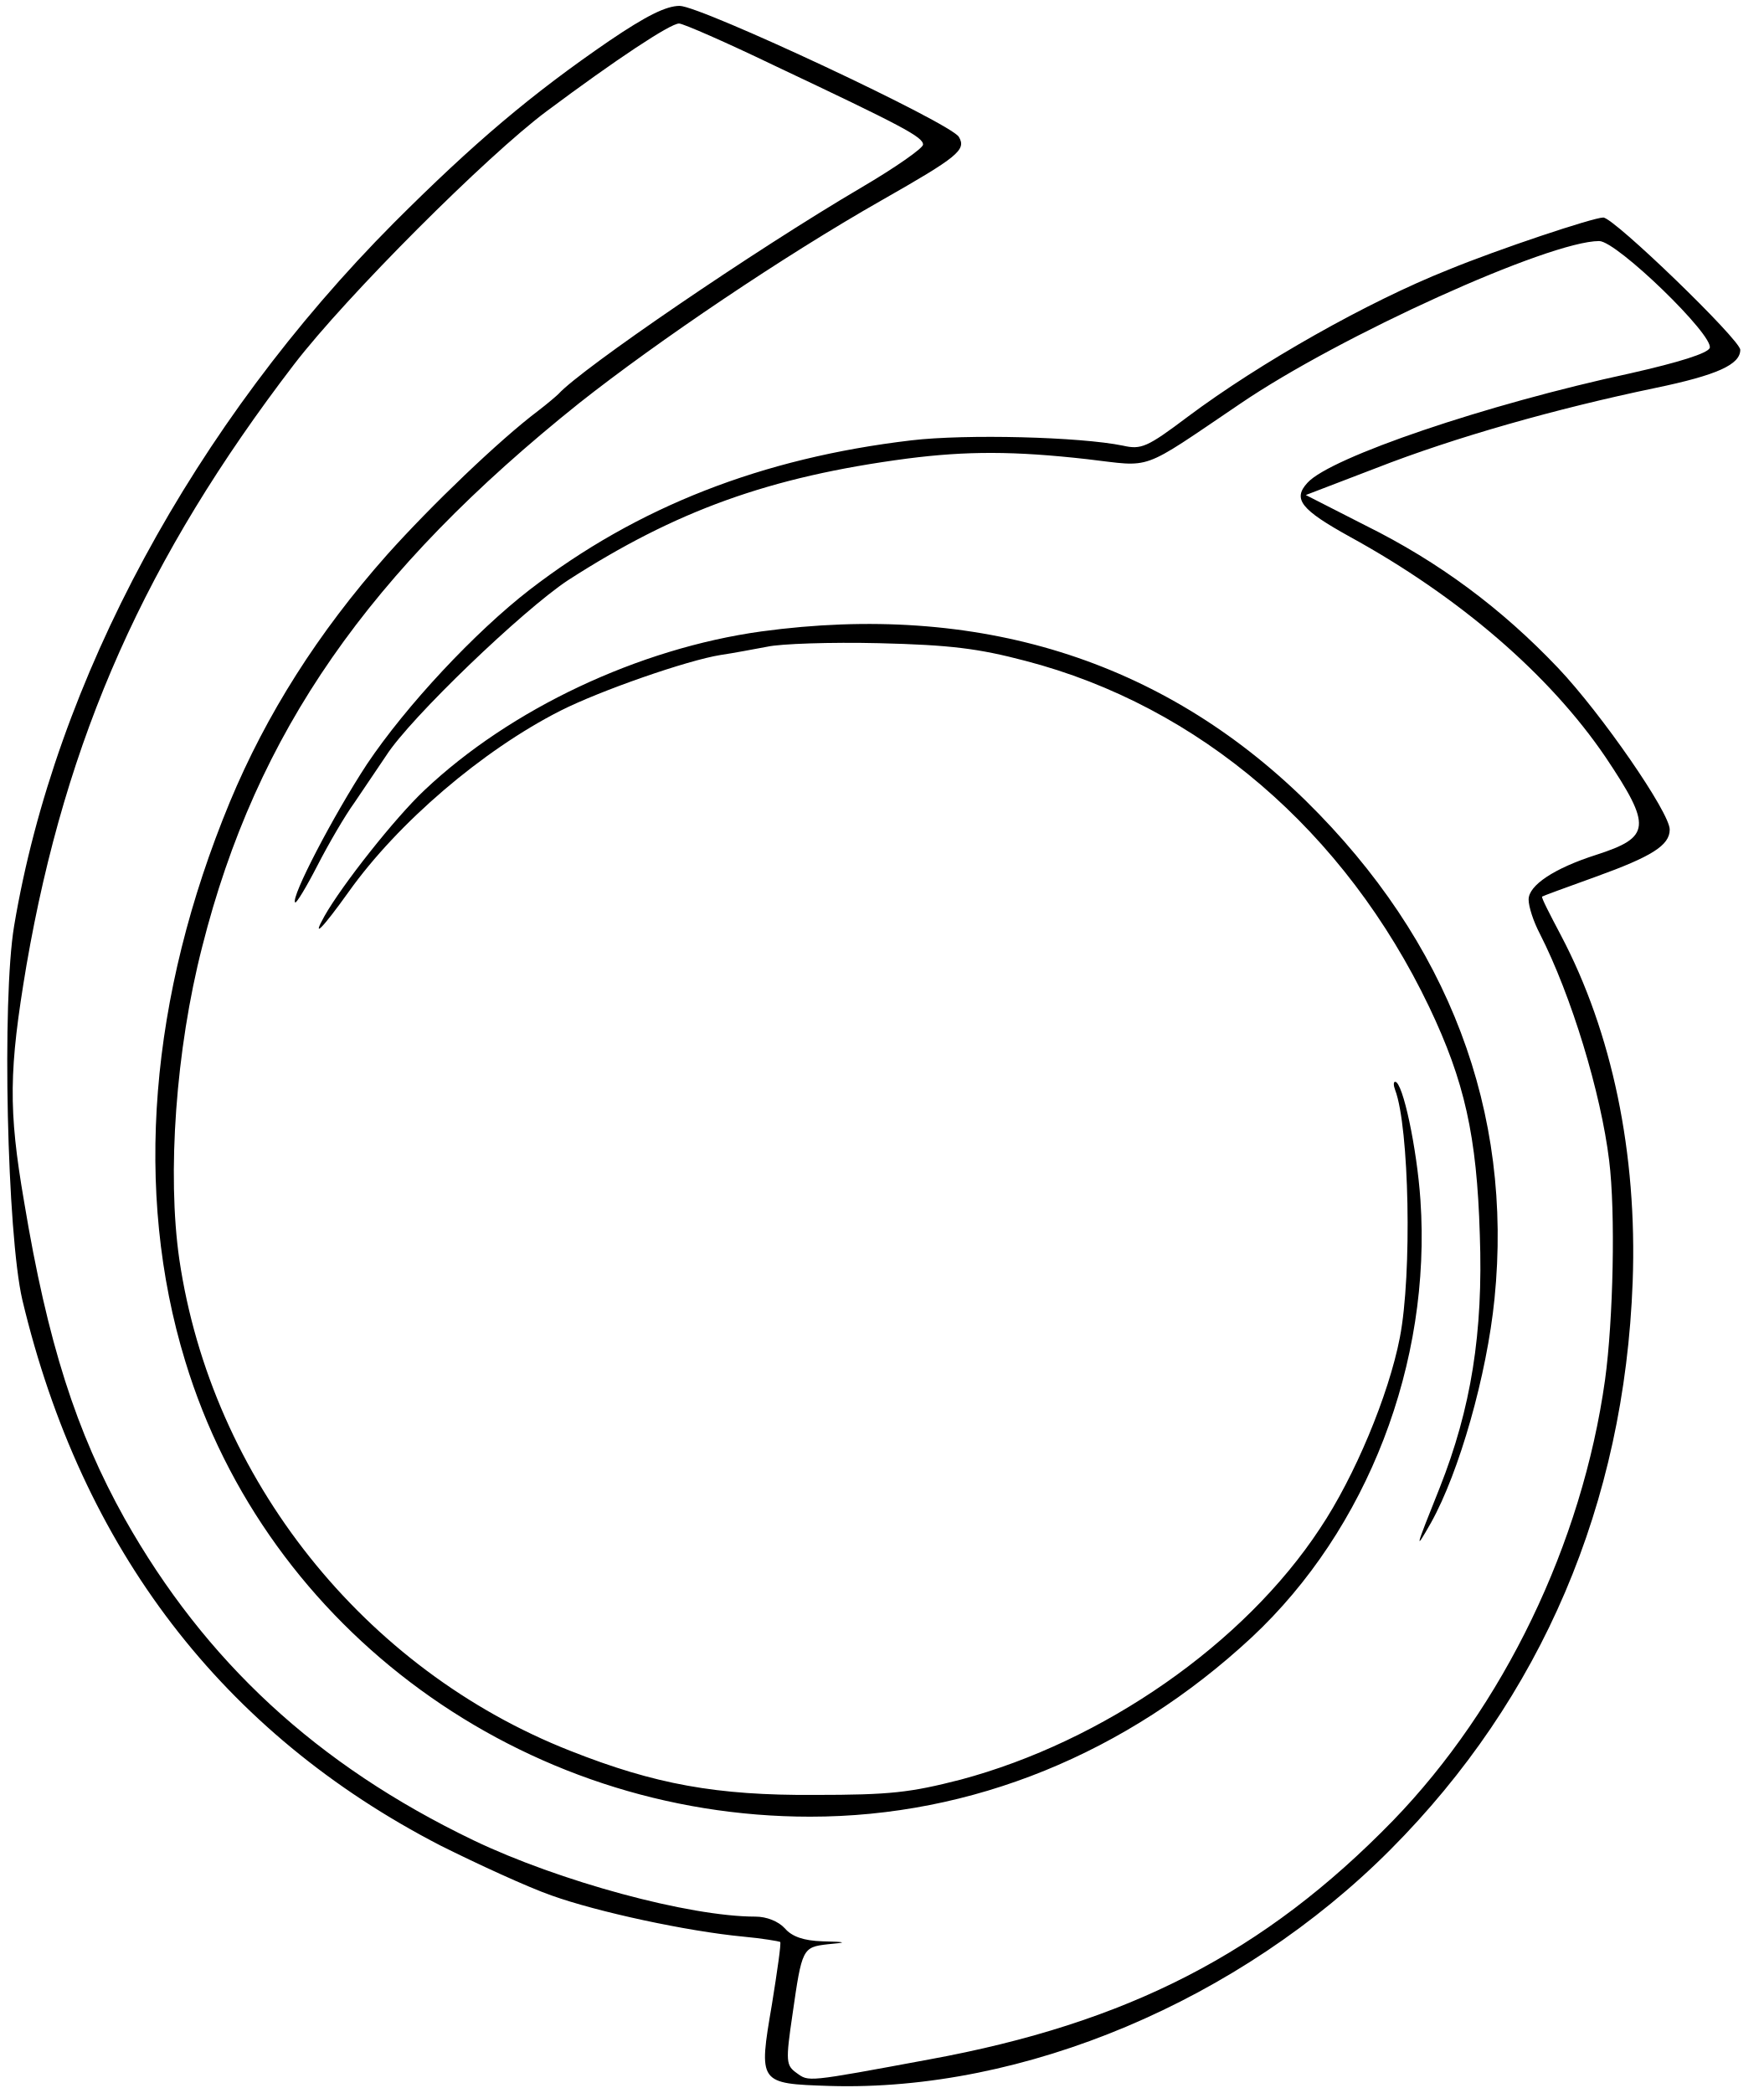
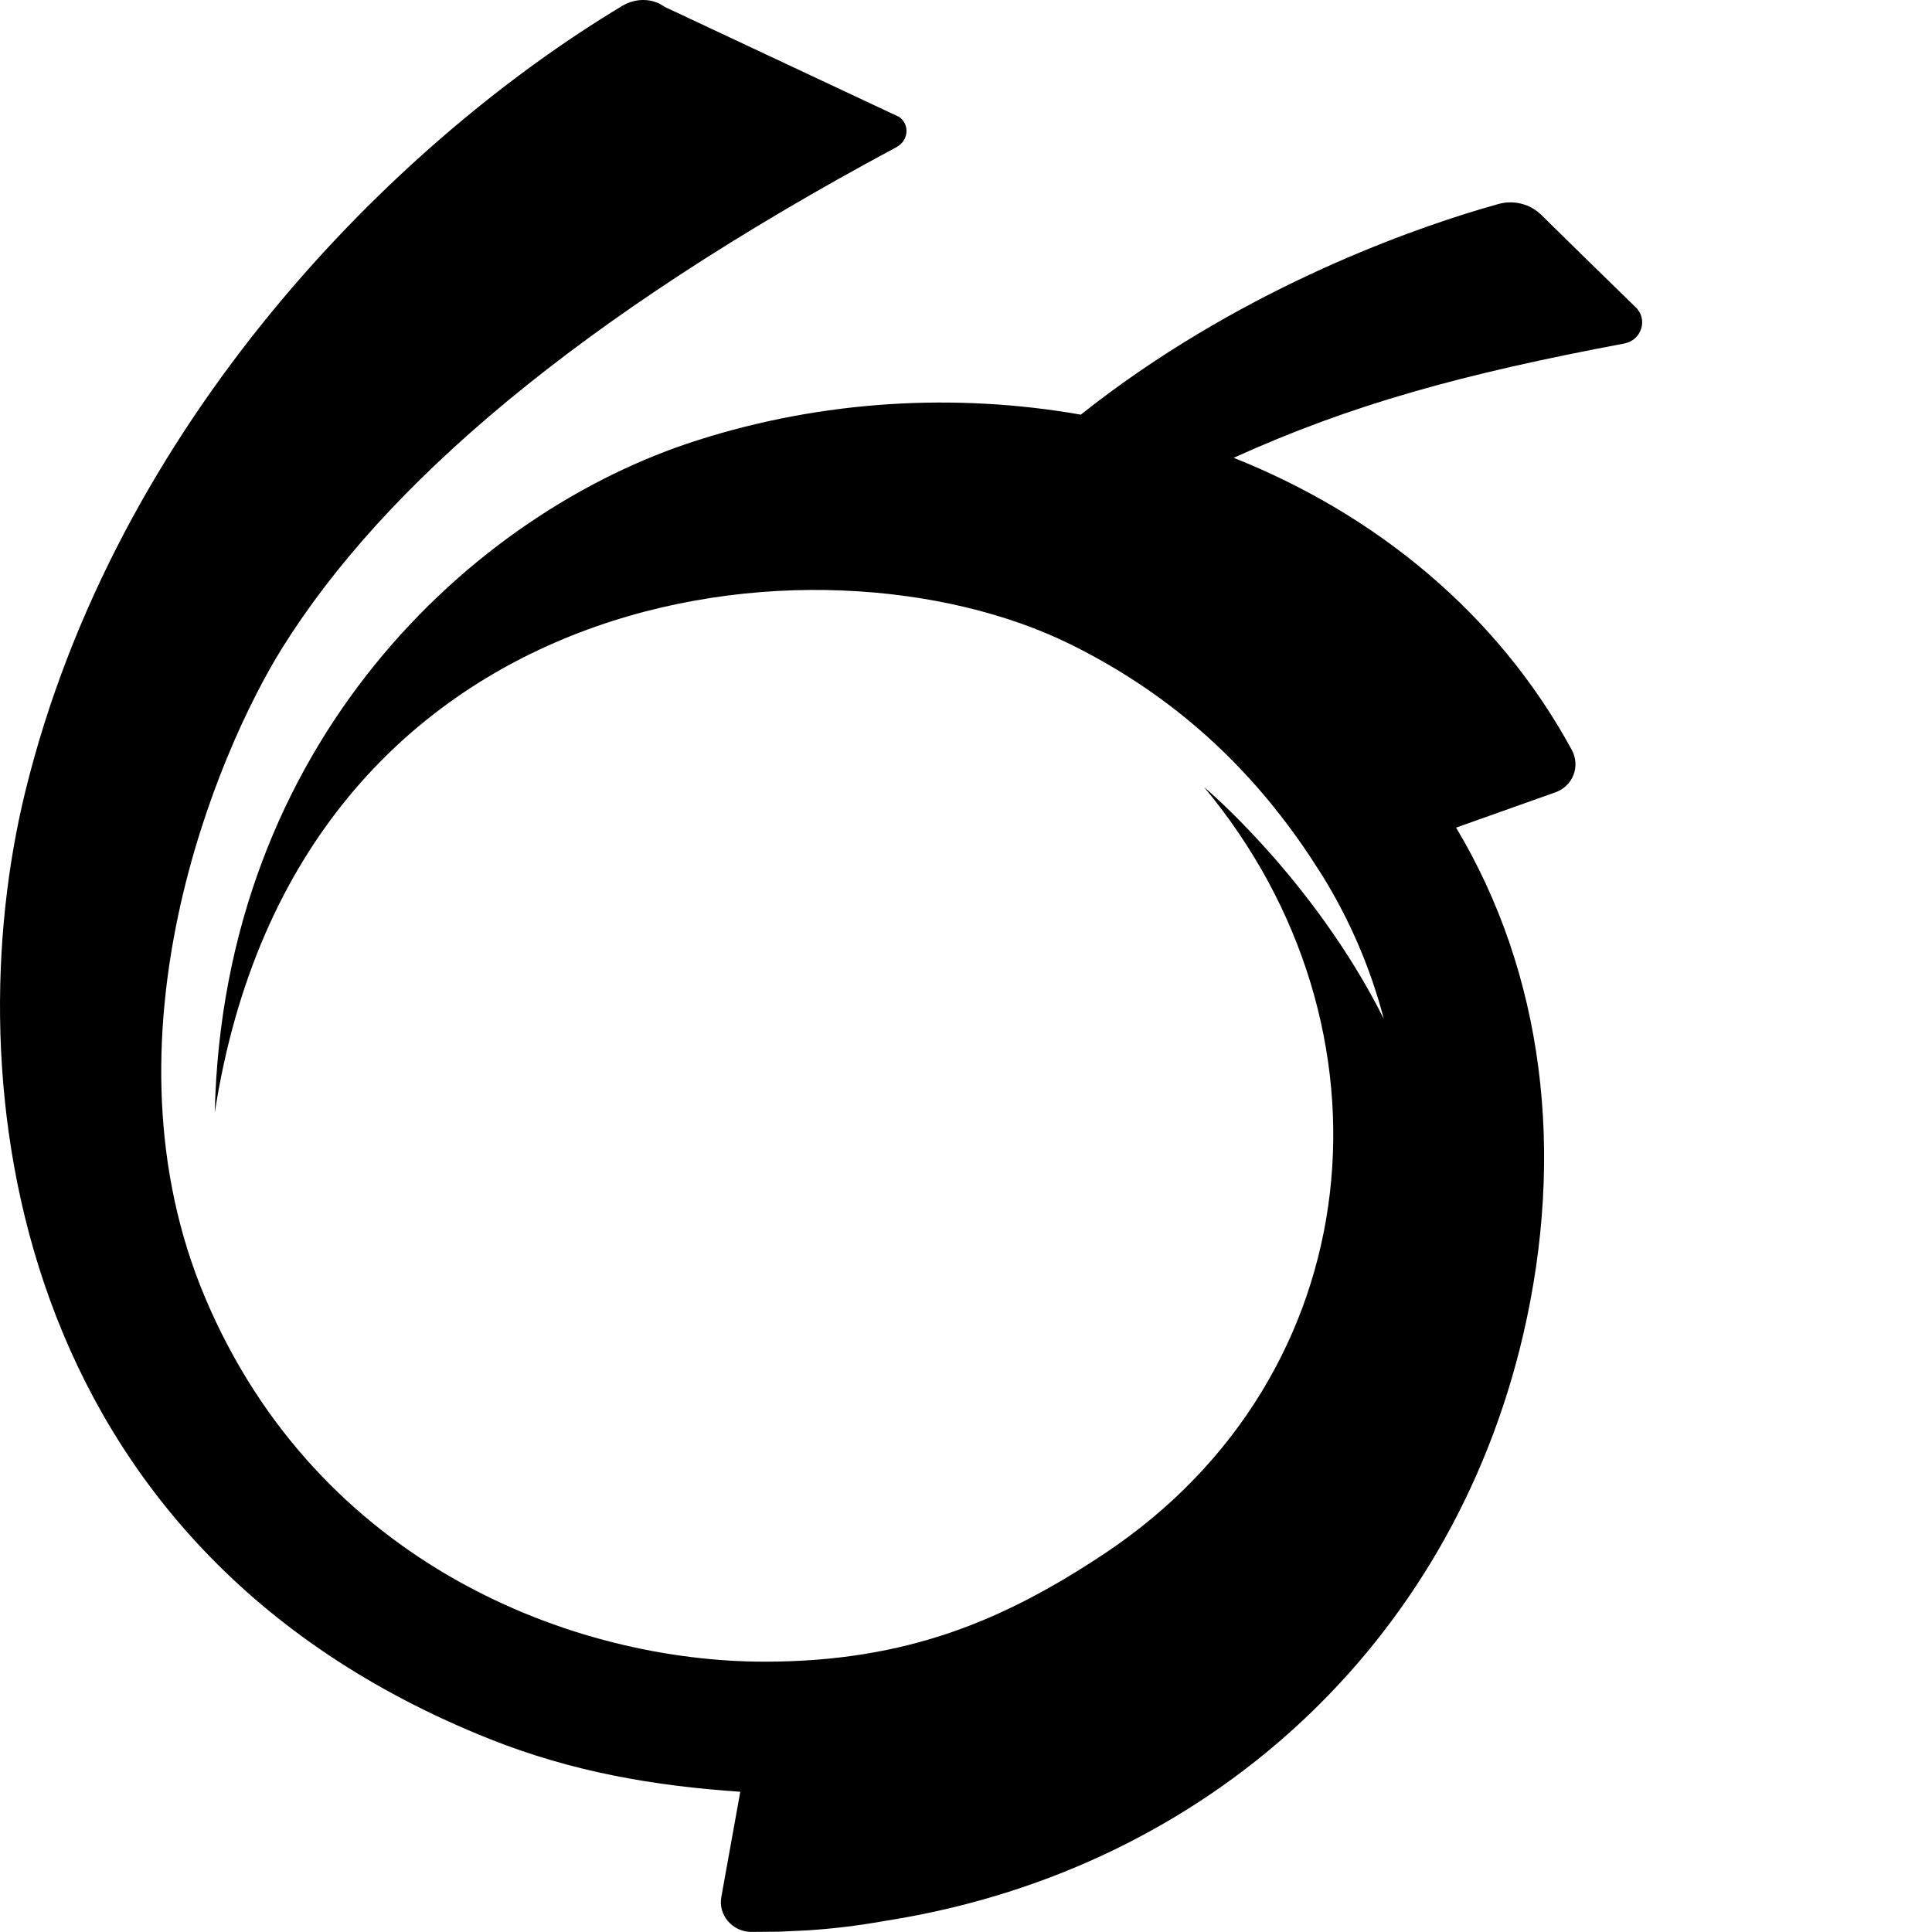
- <svg xmlns="http://www.w3.org/2000/svg" version="1.0" width="300pt" height="356pt" viewBox="0 0 300 356" preserveAspectRatio="xMidYMid meet">
-   <g transform="translate(0,356) scale(0.1,-0.1)" fill="#000000" stroke="none">
-     <path fill="currentColor" d="M1037 3491 c-133 -91 -231 -174 -367 -310 -340 -342 -576 -778 -646 -1196 -21 -126 -12 -524 14 -636 101 -424 341 -737 711 -928 64 -32 149 -71 189 -85 78 -28 231 -61 326 -70 33 -3 61 -8 63 -9 2 -2 -5 -50 -14 -106 -23 -135 -23 -135 98 -139 330 -10 698 145 954 402 257 258 398 588 412 966 8 218 -35 424 -122 589 -19 36 -34 65 -32 66 1 1 42 16 92 34 94 34 125 53 125 80 0 29 -116 197 -190 275 -96 101 -202 180 -327 242 l-102 52 120 46 c133 52 306 101 474 136 106 22 145 40 145 65 0 17 -215 225 -233 225 -17 0 -179 -54 -264 -89 -136 -54 -320 -158 -443 -250 -69 -52 -79 -56 -110 -49 -73 15 -267 20 -360 9 -254 -30 -466 -113 -649 -254 -93 -72 -210 -197 -277 -297 -57 -87 -130 -227 -122 -235 2 -2 19 26 38 63 19 37 47 85 63 107 15 22 39 58 54 80 41 64 232 247 309 298 183 118 342 176 577 207 101 13 182 13 306 -1 113 -13 87 -23 260 94 170 116 526 277 611 277 30 0 196 -161 188 -182 -4 -9 -51 -24 -135 -43 -246 -53 -510 -143 -549 -186 -26 -28 -11 -46 72 -92 186 -102 340 -235 435 -375 79 -118 77 -136 -16 -166 -72 -23 -115 -52 -115 -76 0 -12 8 -37 19 -58 54 -106 104 -271 118 -386 11 -88 7 -271 -7 -373 -39 -279 -173 -556 -361 -750 -218 -224 -450 -344 -789 -406 -210 -39 -204 -38 -225 -23 -18 13 -19 19 -7 100 16 112 17 114 60 119 34 3 33 4 -9 5 -32 1 -52 8 -64 22 -11 12 -31 20 -50 20 -113 0 -334 60 -480 130 -266 128 -456 304 -593 547 -82 147 -131 298 -171 539 -27 157 -26 224 4 402 67 388 203 693 455 1022 89 116 328 355 430 431 118 88 210 149 225 149 7 0 80 -32 161 -71 220 -104 254 -122 254 -135 0 -6 -47 -39 -105 -73 -182 -107 -476 -308 -515 -351 -3 -3 -18 -16 -35 -29 -65 -49 -181 -160 -257 -245 -117 -132 -205 -271 -267 -420 -137 -331 -164 -663 -76 -951 139 -458 574 -775 1063 -775 275 0 538 107 751 305 197 184 306 467 287 744 -6 88 -30 201 -43 201 -3 0 -3 -6 0 -14 24 -63 29 -313 8 -421 -19 -98 -77 -237 -136 -325 -129 -196 -368 -362 -611 -427 -86 -22 -119 -26 -249 -26 -166 -1 -271 18 -415 75 -351 138 -610 463 -665 836 -21 145 -6 357 39 532 92 364 283 638 642 925 133 105 346 249 513 344 130 74 145 86 132 108 -12 23 -439 223 -475 223 -23 0 -57 -17 -119 -59z" />
-     <path d="M1295 2486 c-209 -29 -427 -132 -573 -270 -50 -47 -140 -161 -170 -214 -23 -41 -4 -22 41 41 84 118 228 241 360 308 67 34 216 86 273 95 21 3 57 10 79 14 22 5 108 8 190 6 122 -3 169 -9 249 -30 296 -77 544 -290 687 -589 60 -126 81 -219 86 -387 6 -167 -15 -296 -68 -430 -42 -105 -44 -111 -15 -60 48 86 95 251 108 381 32 318 -78 608 -321 847 -245 240 -558 338 -926 288z" />
-   </g>
+ <svg xmlns="http://www.w3.org/2000/svg" fill="currentColor" viewBox="0 0 24 24">
+   <path fill="currentColor" fill-rule="evenodd" clip-rule="evenodd" d="M7.73,0.073 C7.895,-0.026 8.103,-0.027 8.258,0.086 L11.171,1.453 C11.306,1.551 11.284,1.748 11.138,1.827 C7.165,3.956 4.766,6.033 3.506,8.049 C2.693,9.353 1.192,12.911 2.549,16.122 C3.954,19.443 7.14,20.642 9.498,20.642 C11.28,20.642 12.49,20.117 13.721,19.299 C17.055,17.081 17.439,12.753 14.957,9.778 C14.957,9.775 16.318,10.918 17.19,12.656 C17.026,12.03 16.769,11.429 16.423,10.871 L16.261,10.621 C15.543,9.547 14.596,8.645 13.298,8.004 C10.187,6.469 3.691,7.209 2.668,13.821 C2.772,9.235 5.865,6.357 8.668,5.468 C10.223,4.972 11.87,4.878 13.426,5.151 C15.335,3.635 17.428,2.886 18.39,2.599 L18.615,2.534 C18.806,2.481 19.01,2.534 19.149,2.672 C19.384,2.904 19.795,3.307 20.317,3.815 C20.476,3.965 20.393,4.226 20.178,4.267 C18.16,4.647 16.783,5.026 15.325,5.687 C17.091,6.39 18.604,7.62 19.526,9.317 C19.634,9.517 19.541,9.764 19.323,9.842 L18.088,10.281 C19.173,12.092 19.451,14.312 18.92,16.587 C18.016,20.453 14.989,23.19 11.122,23.841 C11.084,23.847 11.045,23.854 11.006,23.86 C10.684,23.918 10.361,23.958 10.04,23.979 L9.682,23.996 L9.327,23.999 C9.095,23.994 8.919,23.787 8.961,23.563 L9.196,22.258 C8.117,22.185 7.106,22.009 6.092,21.606 C0.079,19.216 -0.551,13.382 0.311,9.846 C1.43,5.262 4.871,1.79 7.73,0.073 Z" id="形状结合" />
</svg>
